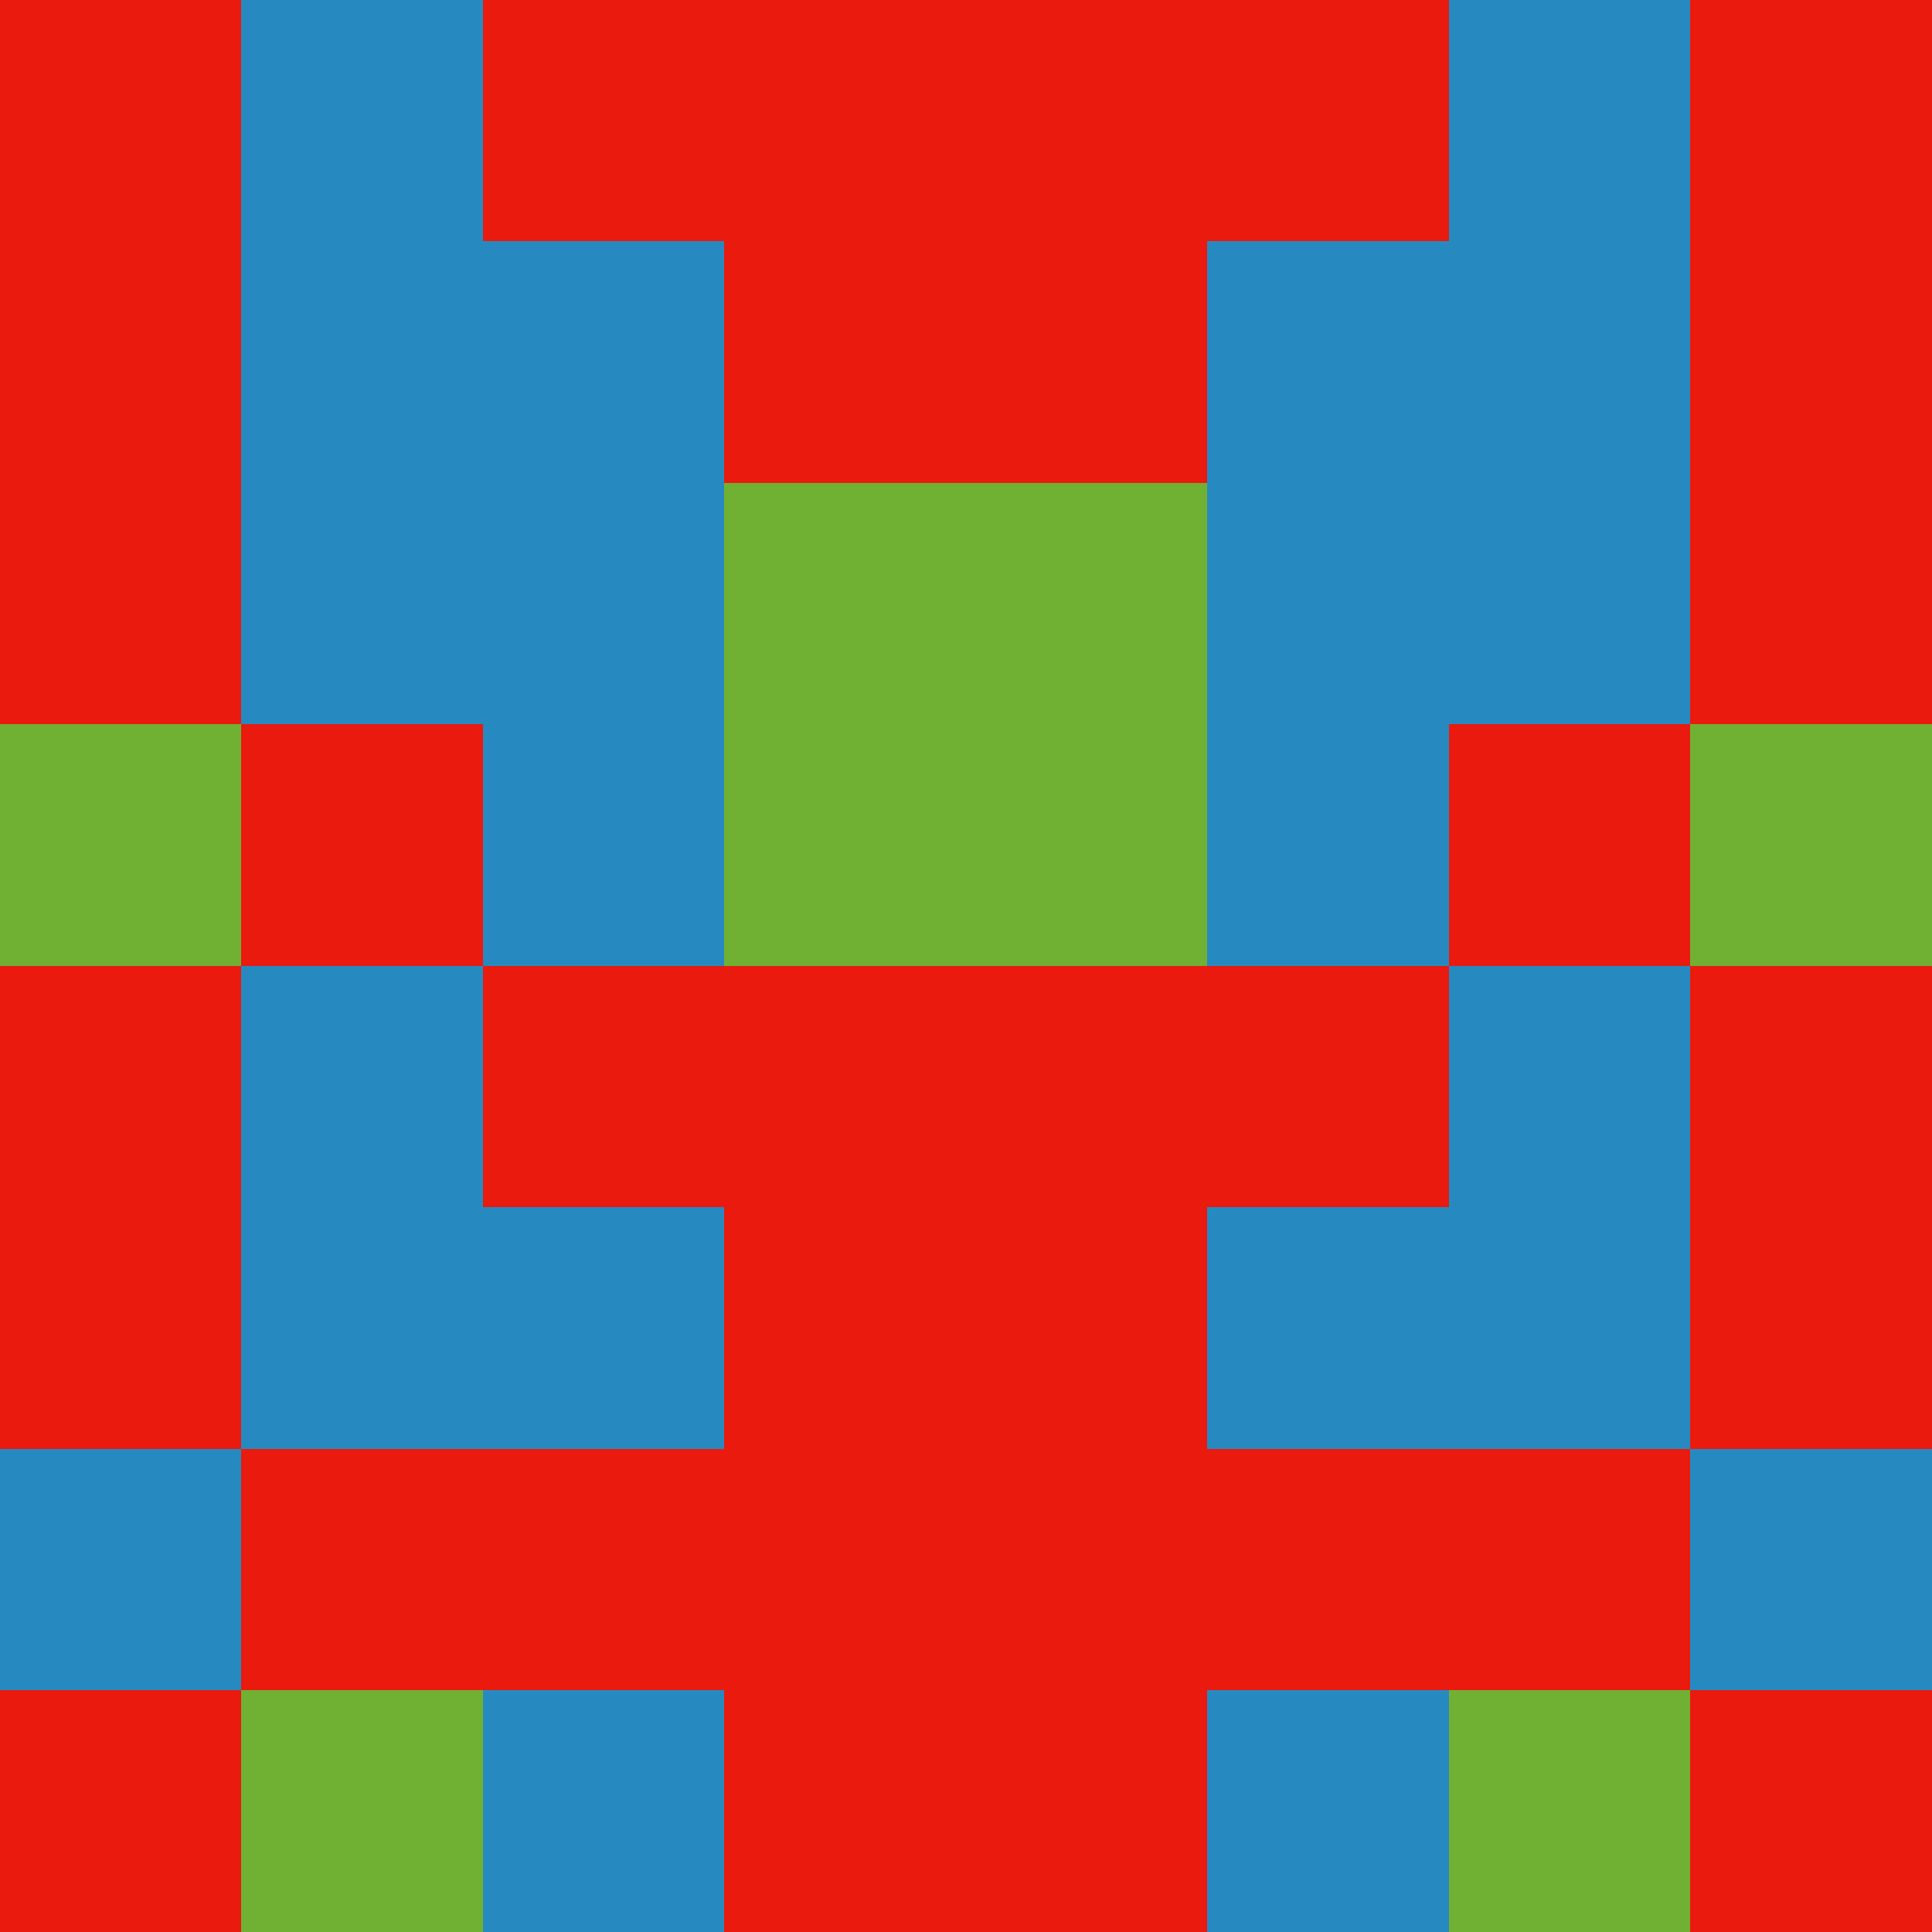
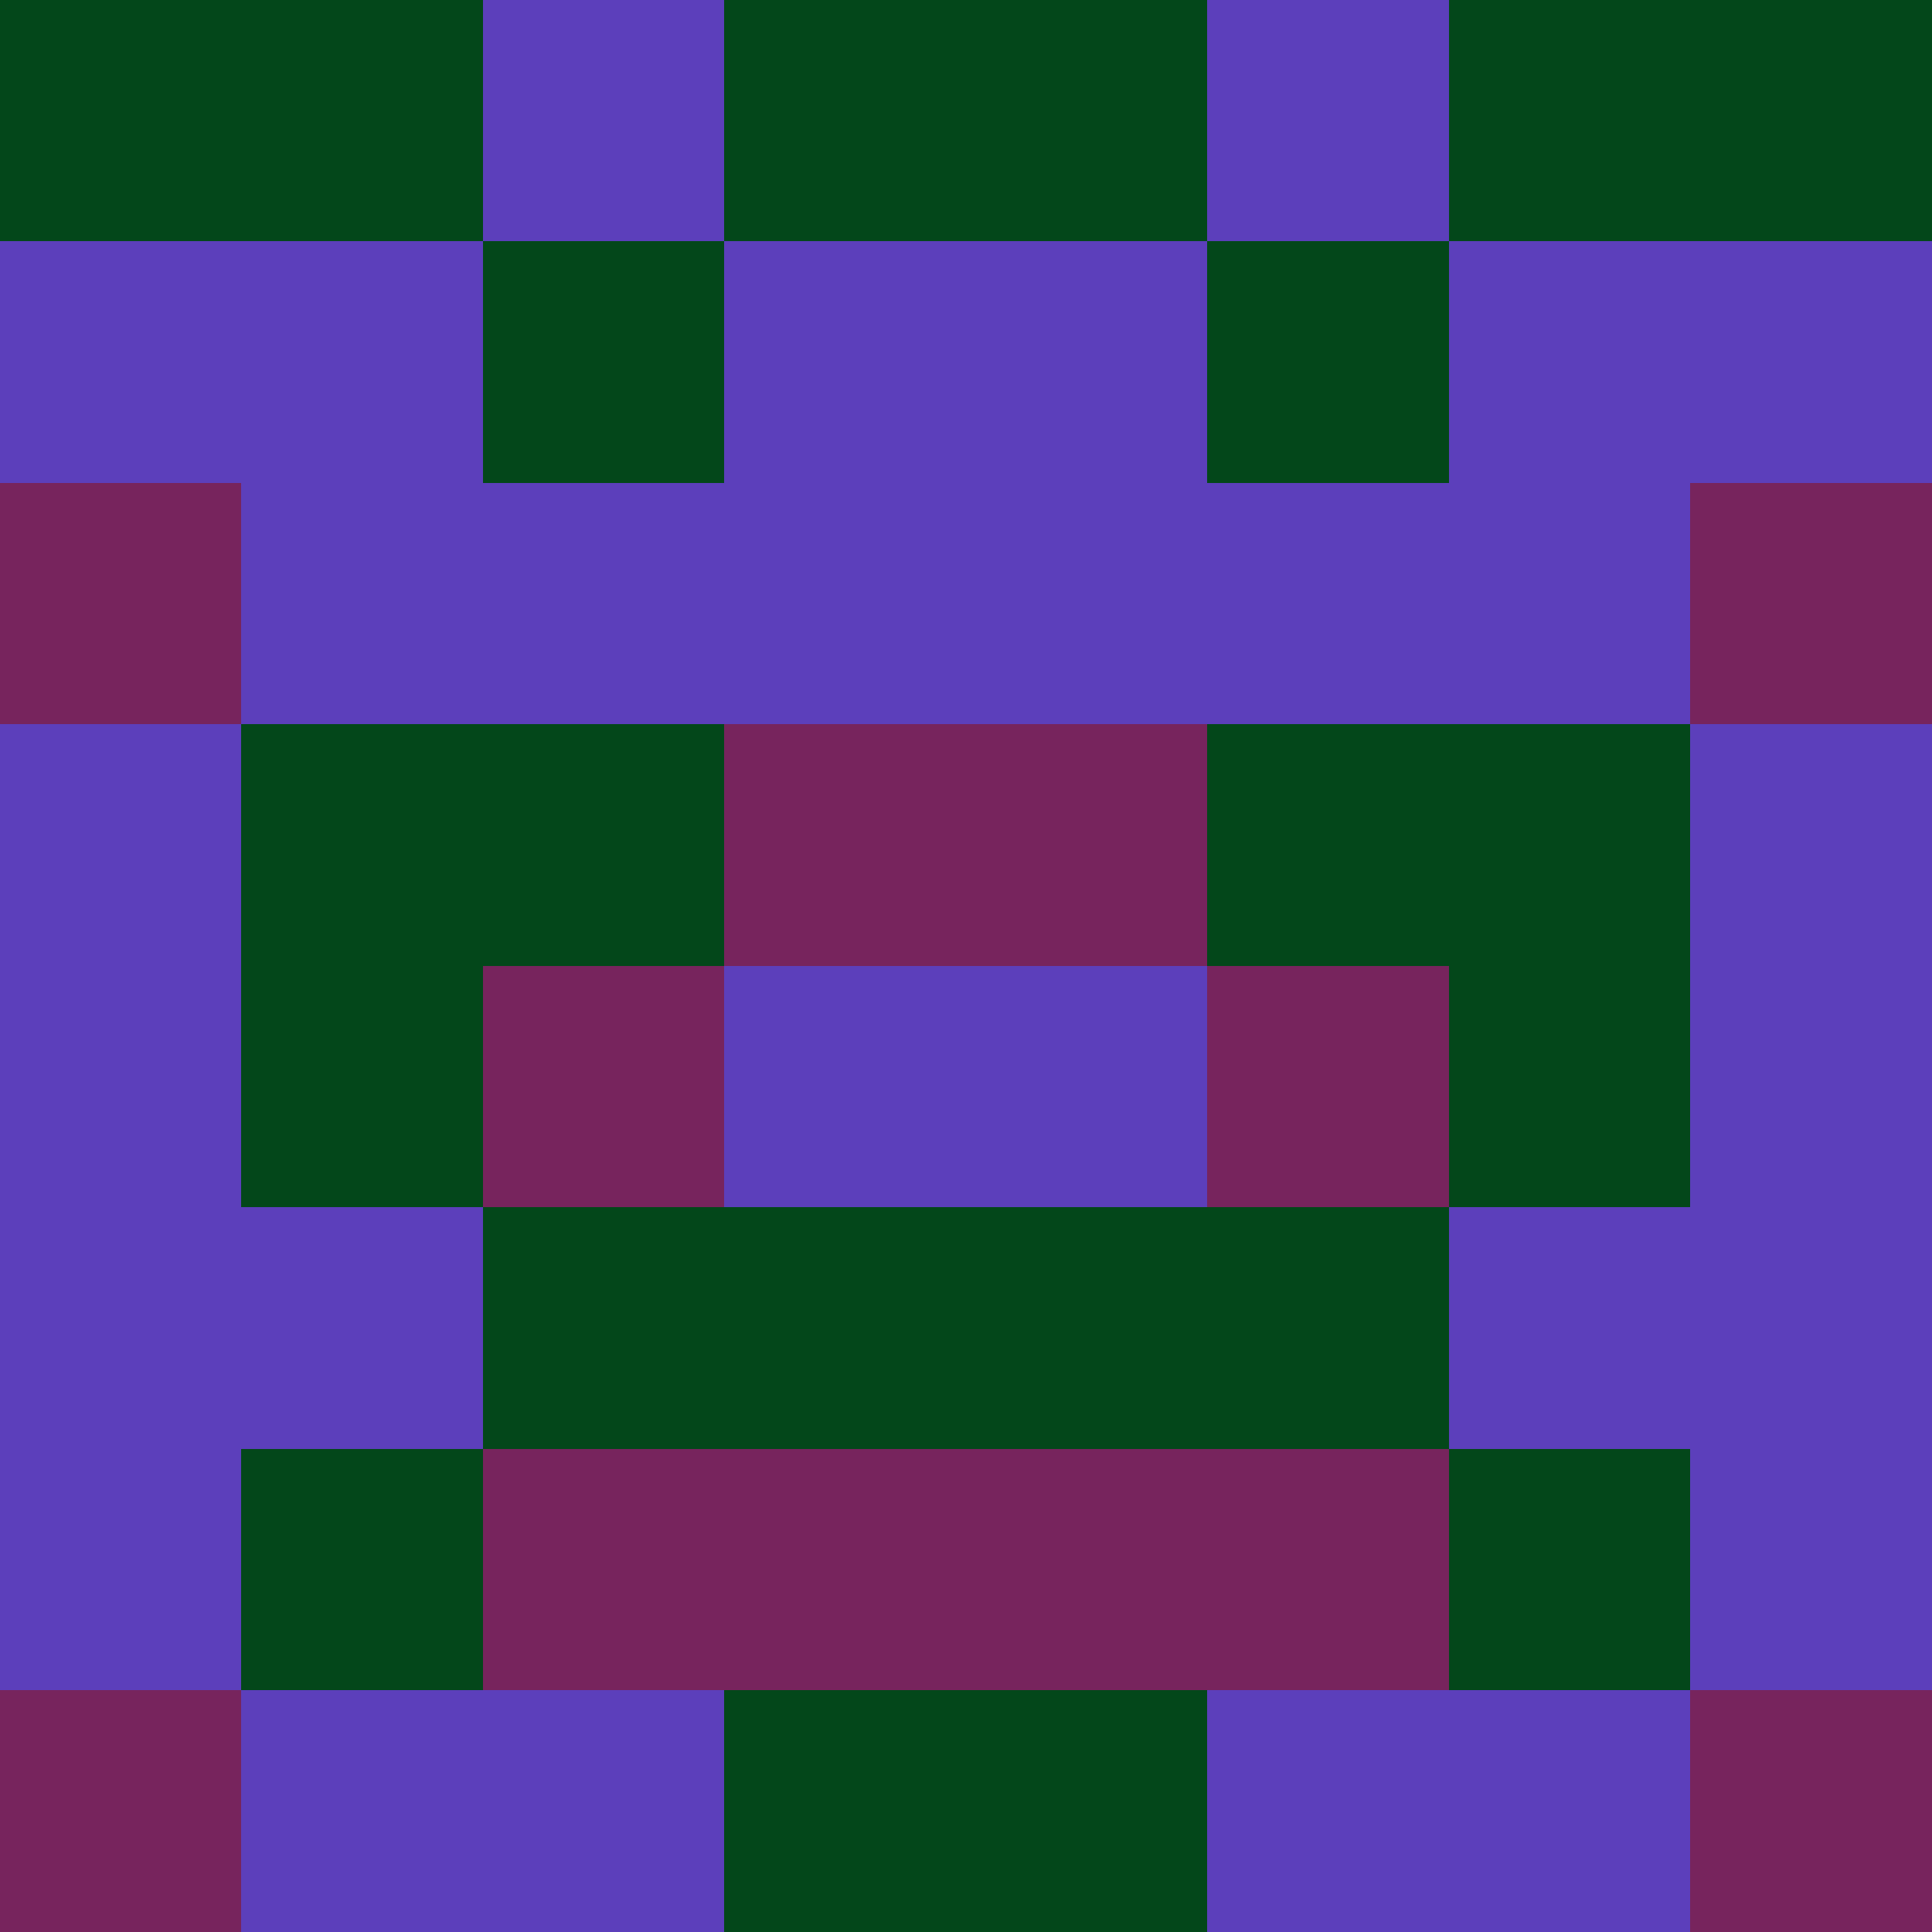
<svg xmlns="http://www.w3.org/2000/svg" viewBox="0 0 8 8" width="64" height="64">
  <g transform="translate(0 0) scale(1)" shape-rendering="crispEdges">
-     <path fill="#ea1a0f" d="M0 0h8v8H0z" />
-     <path fill="#268ac1" d="M1 0h1v1h-1zM6 0h1v1h-1zM1 1h1v1h-1zM2 1h1v1h-1zM5 1h1v1h-1zM6 1h1v1h-1zM1 2h1v1h-1zM2 2h1v1h-1zM5 2h1v1h-1zM6 2h1v1h-1zM2 3h1v1h-1zM5 3h1v1h-1zM1 4h1v1h-1zM6 4h1v1h-1zM1 5h1v1h-1zM2 5h1v1h-1zM5 5h1v1h-1zM6 5h1v1h-1zM0 6h1v1h-1zM7 6h1v1h-1zM2 7h1v1h-1zM5 7h1v1h-1z" />
-     <path fill="#70b133" d="M3 2h1v1h-1zM4 2h1v1h-1zM0 3h1v1h-1zM3 3h1v1h-1zM4 3h1v1h-1zM7 3h1v1h-1zM1 7h1v1h-1zM6 7h1v1h-1z" />
+     <path fill="#5c3fbb" d="M0 0h8v8H0z" />
+     <path fill="#03471a" d="M0 0h1v1h-1zM1 0h1v1h-1zM3 0h1v1h-1zM4 0h1v1h-1zM6 0h1v1h-1zM7 0h1v1h-1zM2 1h1v1h-1zM5 1h1v1h-1zM1 3h1v1h-1zM2 3h1v1h-1zM5 3h1v1h-1zM6 3h1v1h-1zM1 4h1v1h-1zM6 4h1v1h-1zM2 5h1v1h-1zM3 5h1v1h-1zM4 5h1v1h-1zM5 5h1v1h-1zM1 6h1v1h-1zM6 6h1v1h-1zM3 7h1v1h-1zM4 7h1v1h-1z" />
+     <path fill="#77245d" d="M0 2h1v1h-1zM7 2h1v1h-1zM3 3h1v1h-1zM4 3h1v1h-1zM2 4h1v1h-1zM5 4h1v1h-1zM2 6h1v1h-1zM3 6h1v1h-1zM4 6h1v1h-1zM5 6h1v1h-1zM0 7h1v1h-1zM7 7h1v1h-1z" />
  </g>
</svg>
